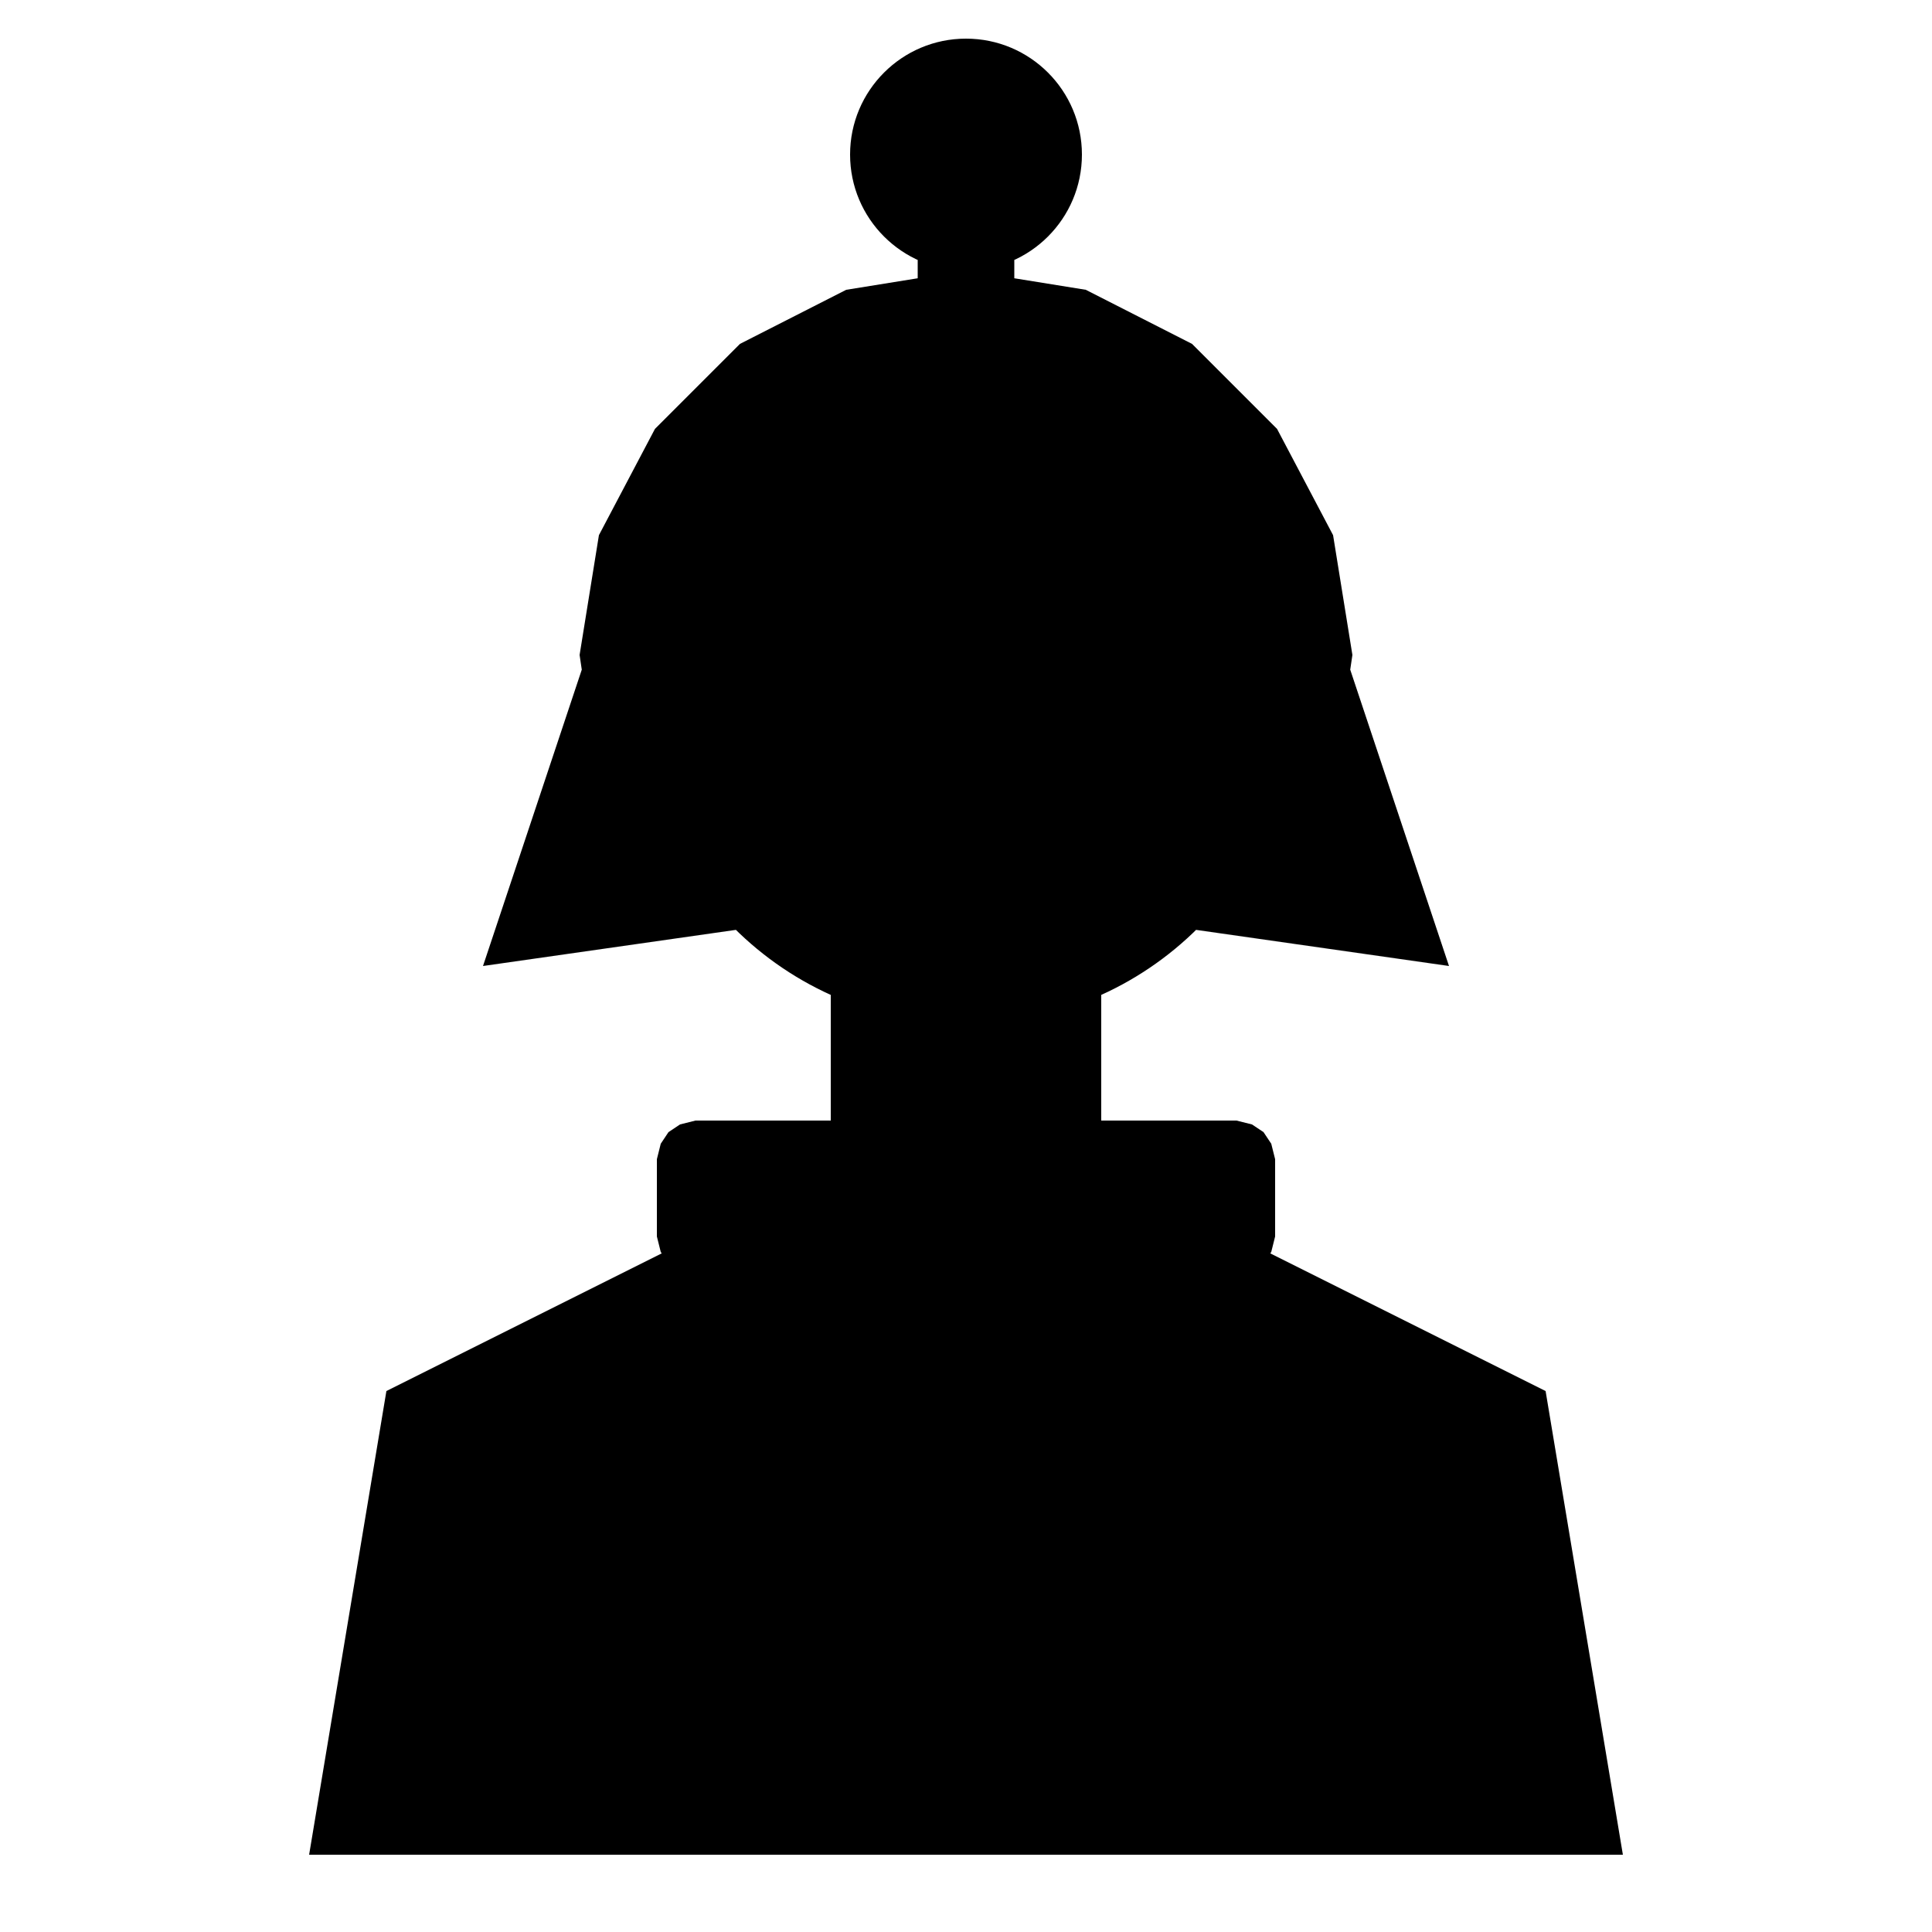
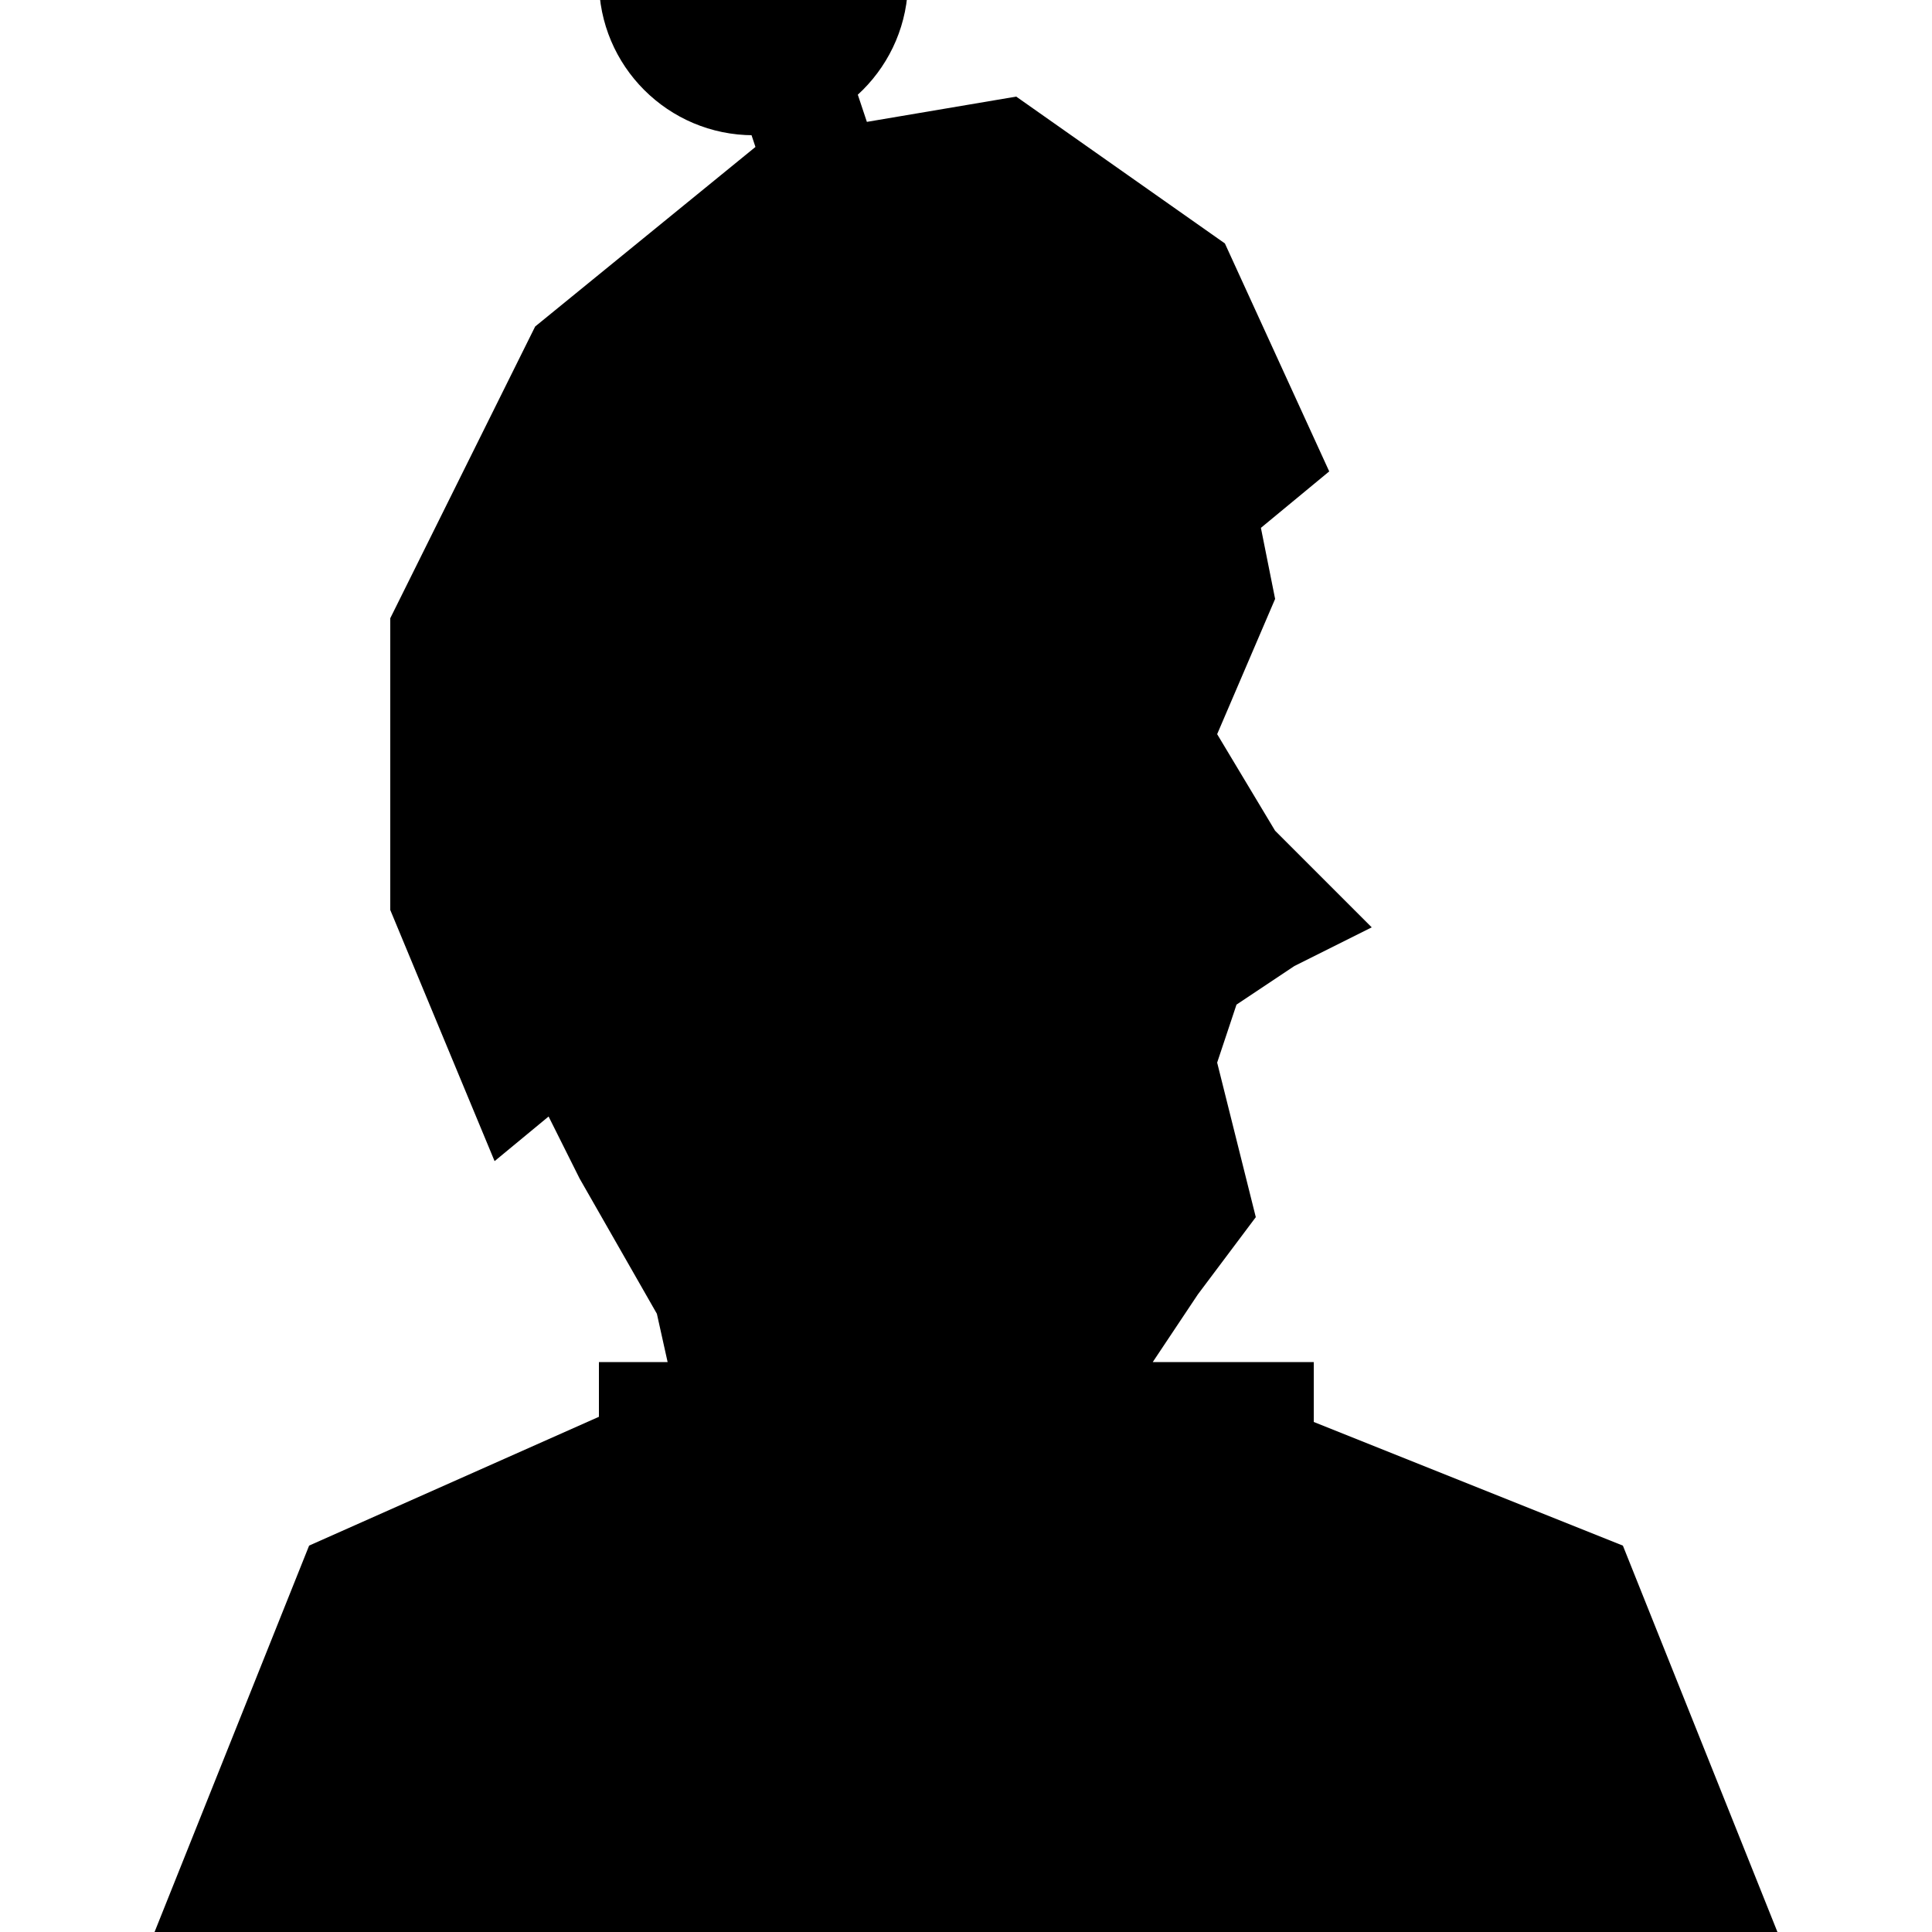
<svg xmlns="http://www.w3.org/2000/svg" viewBox="0 0 100 100" fill="currentColor">
-   <path d="M16 96L20 72L36 64L64 64L80 72L84 96ZM34 60L34.2 59.2L34.6 58.6L35.2 58.2L36 58L64 58L64.8 58.2L65.4 58.6L65.8 59.2L66 60L66 64L65.8 64.8L65.4 65.4L64.8 65.8L64 66L36 66L35.2 65.8L34.6 65.4L34.2 64.8L34 64ZM57 46L57 60L43 60L43 46ZM33 36A17 17 0 1 1 67 36A17 17 0 1 1 33 36ZM30.9 40L30 33.9L31 27.7L33.9 22.2L38.3 17.8L43.8 15L50 14L56.2 15L61.7 17.8L66.1 22.2L69 27.7L70 33.9L69.1 40ZM47.5 18L47.5 10L52.5 10L52.5 18ZM44 8A6 6 0 1 1 56 8A6 6 0 1 1 44 8ZM39 48L25 50L31 32L37 30ZM63 30L69 32L75 50L61 48Z" />
+   <path d="M8 100L16 80L34 72L64 72L84 80L92 100ZM33 80L37 71L62 71L66 80ZM31 70.5L68 70.5L68 75.5L31 75.5ZM46 9L53 11L59 15L63 20L65 26L66 31L63 38L66 43L71 48L67 50L64 52L63 55L64 59L65 63L62 67L58 73L56 80L56 90L37 90L36 77L34 68L30 61L26 53L23 44L23 34L26 24L32 15L39 11ZM25.6 60.1L20.2 47.1L20.2 32L27.7 16.9L39.6 7.2L52.6 5L63.4 12.6L68.8 24.4ZM40.2 10.9L37.2 1.9L42.8 0.1L45.8 9.1ZM31 -1A8 8 0 1 1 47 -1A8 8 0 1 1 31 -1ZM34 32L46 39L52 62L41 68L30 54Z" />
</svg>
